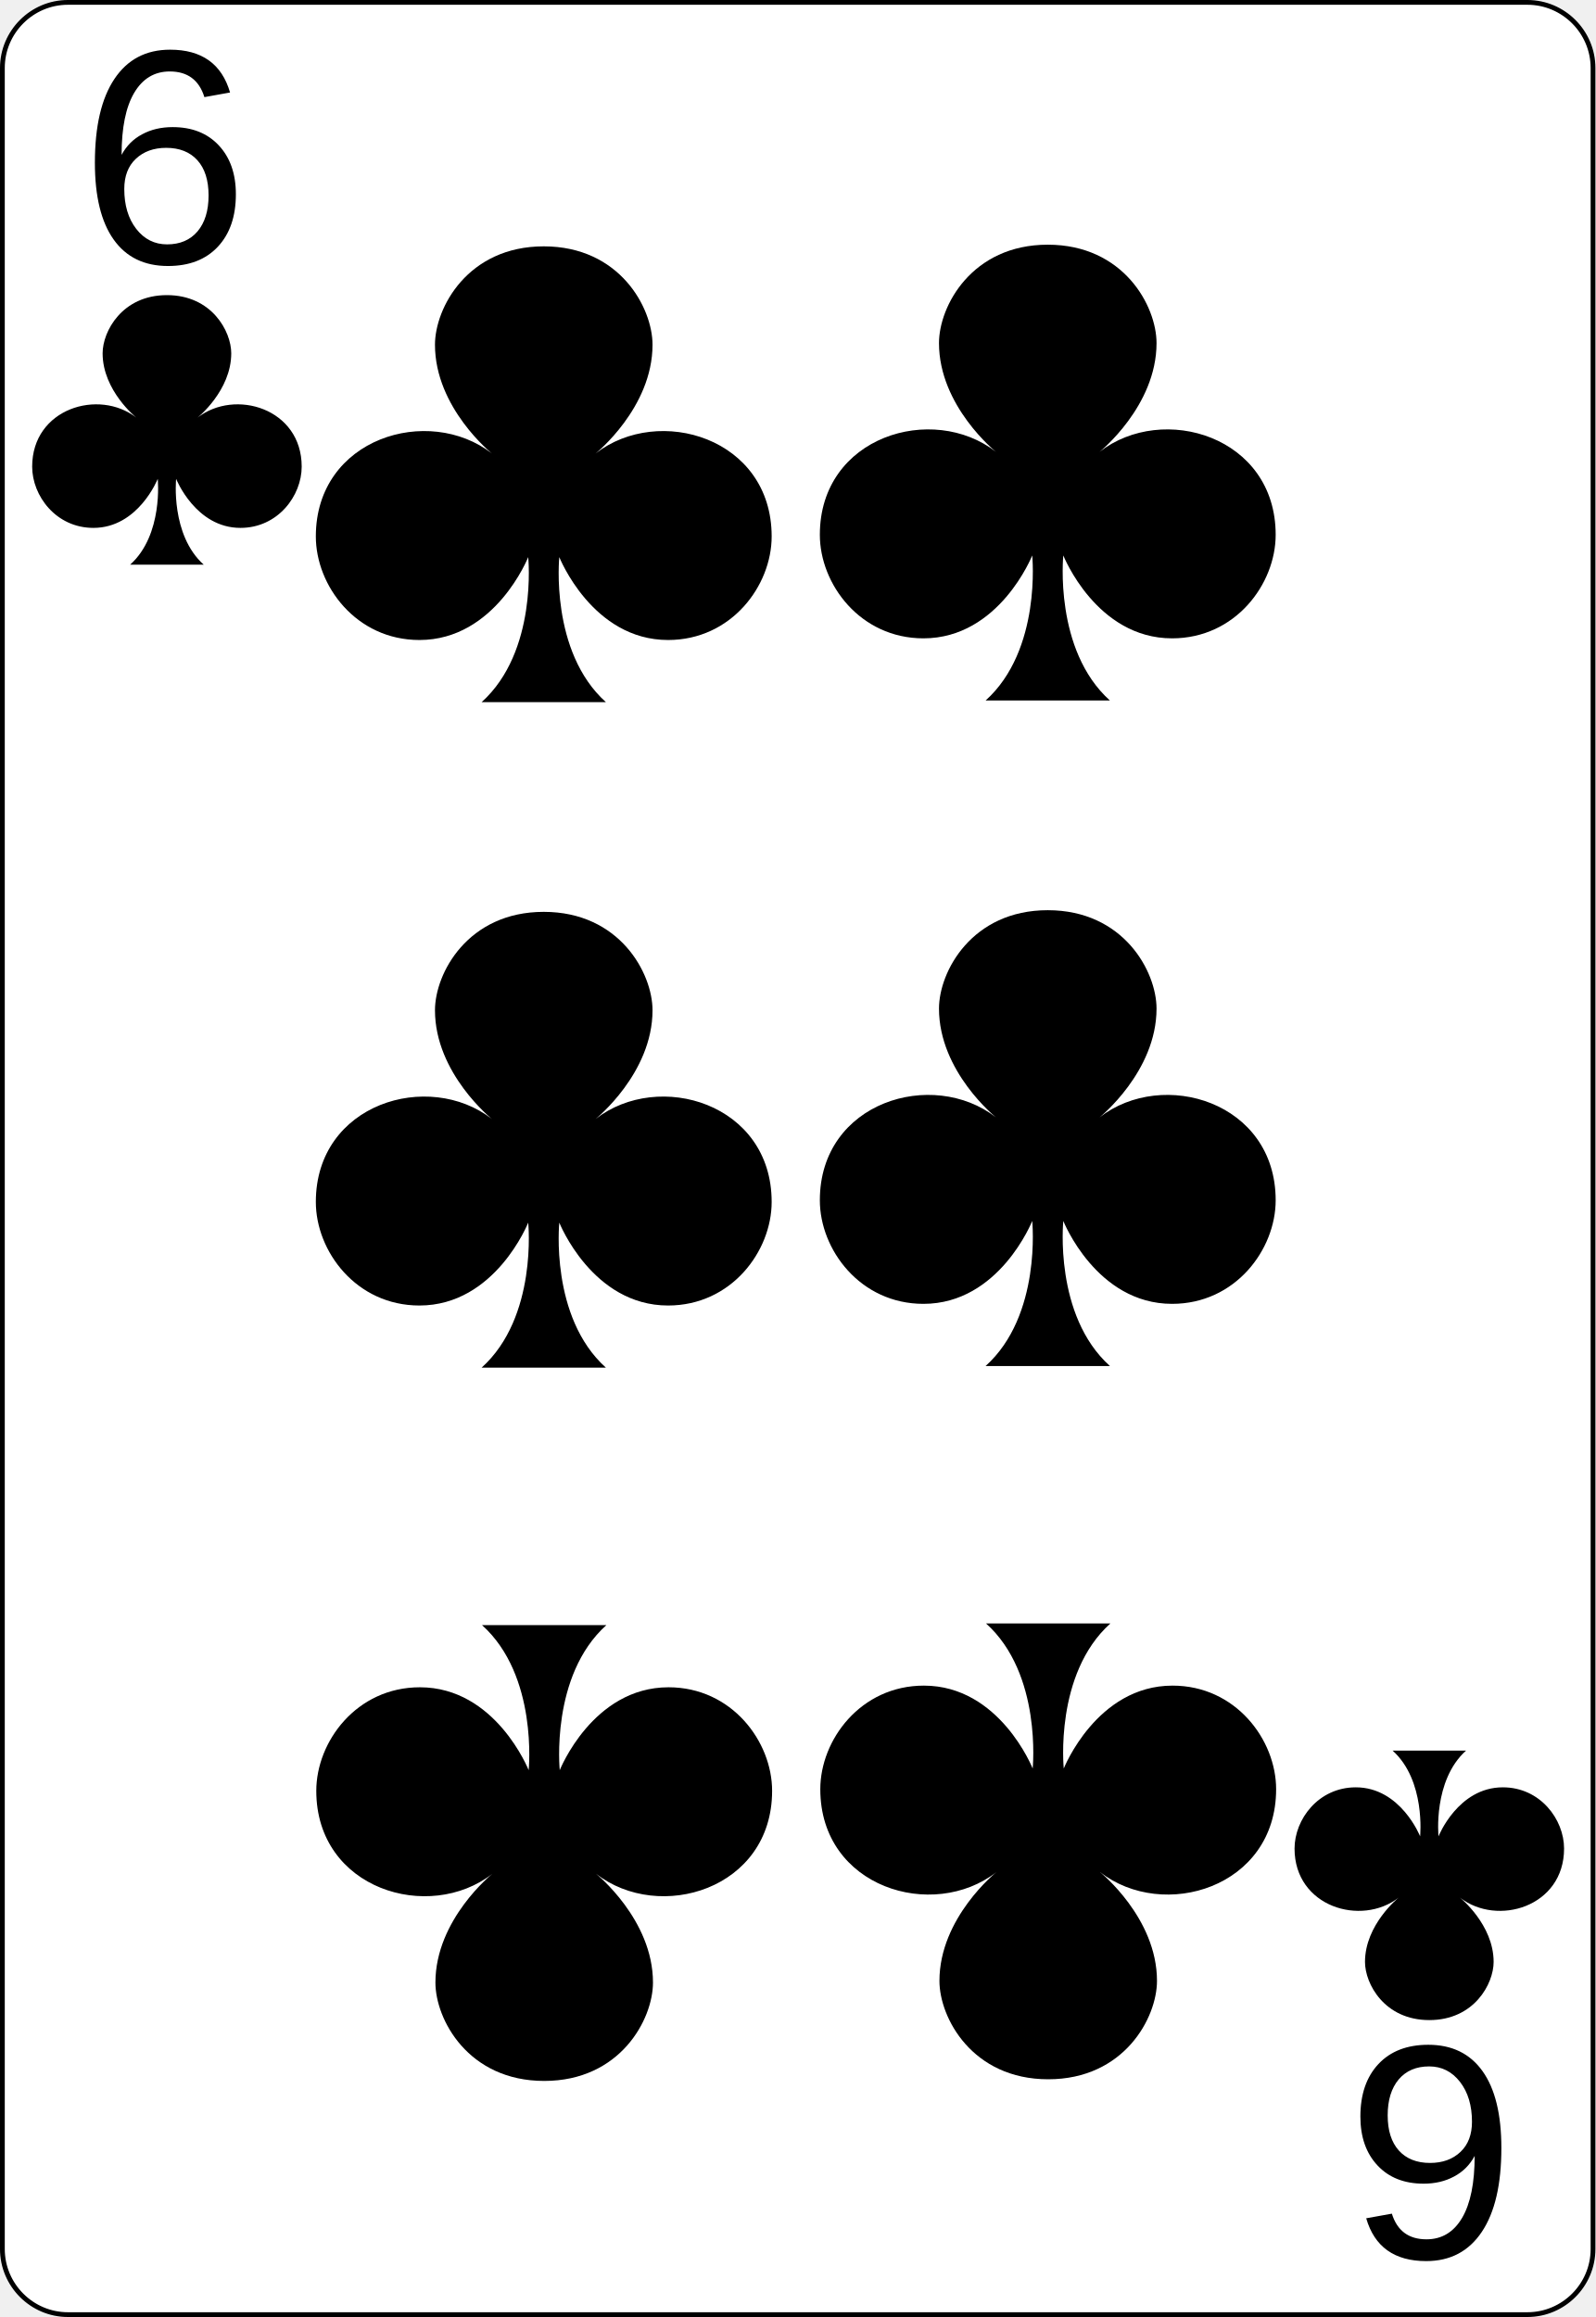
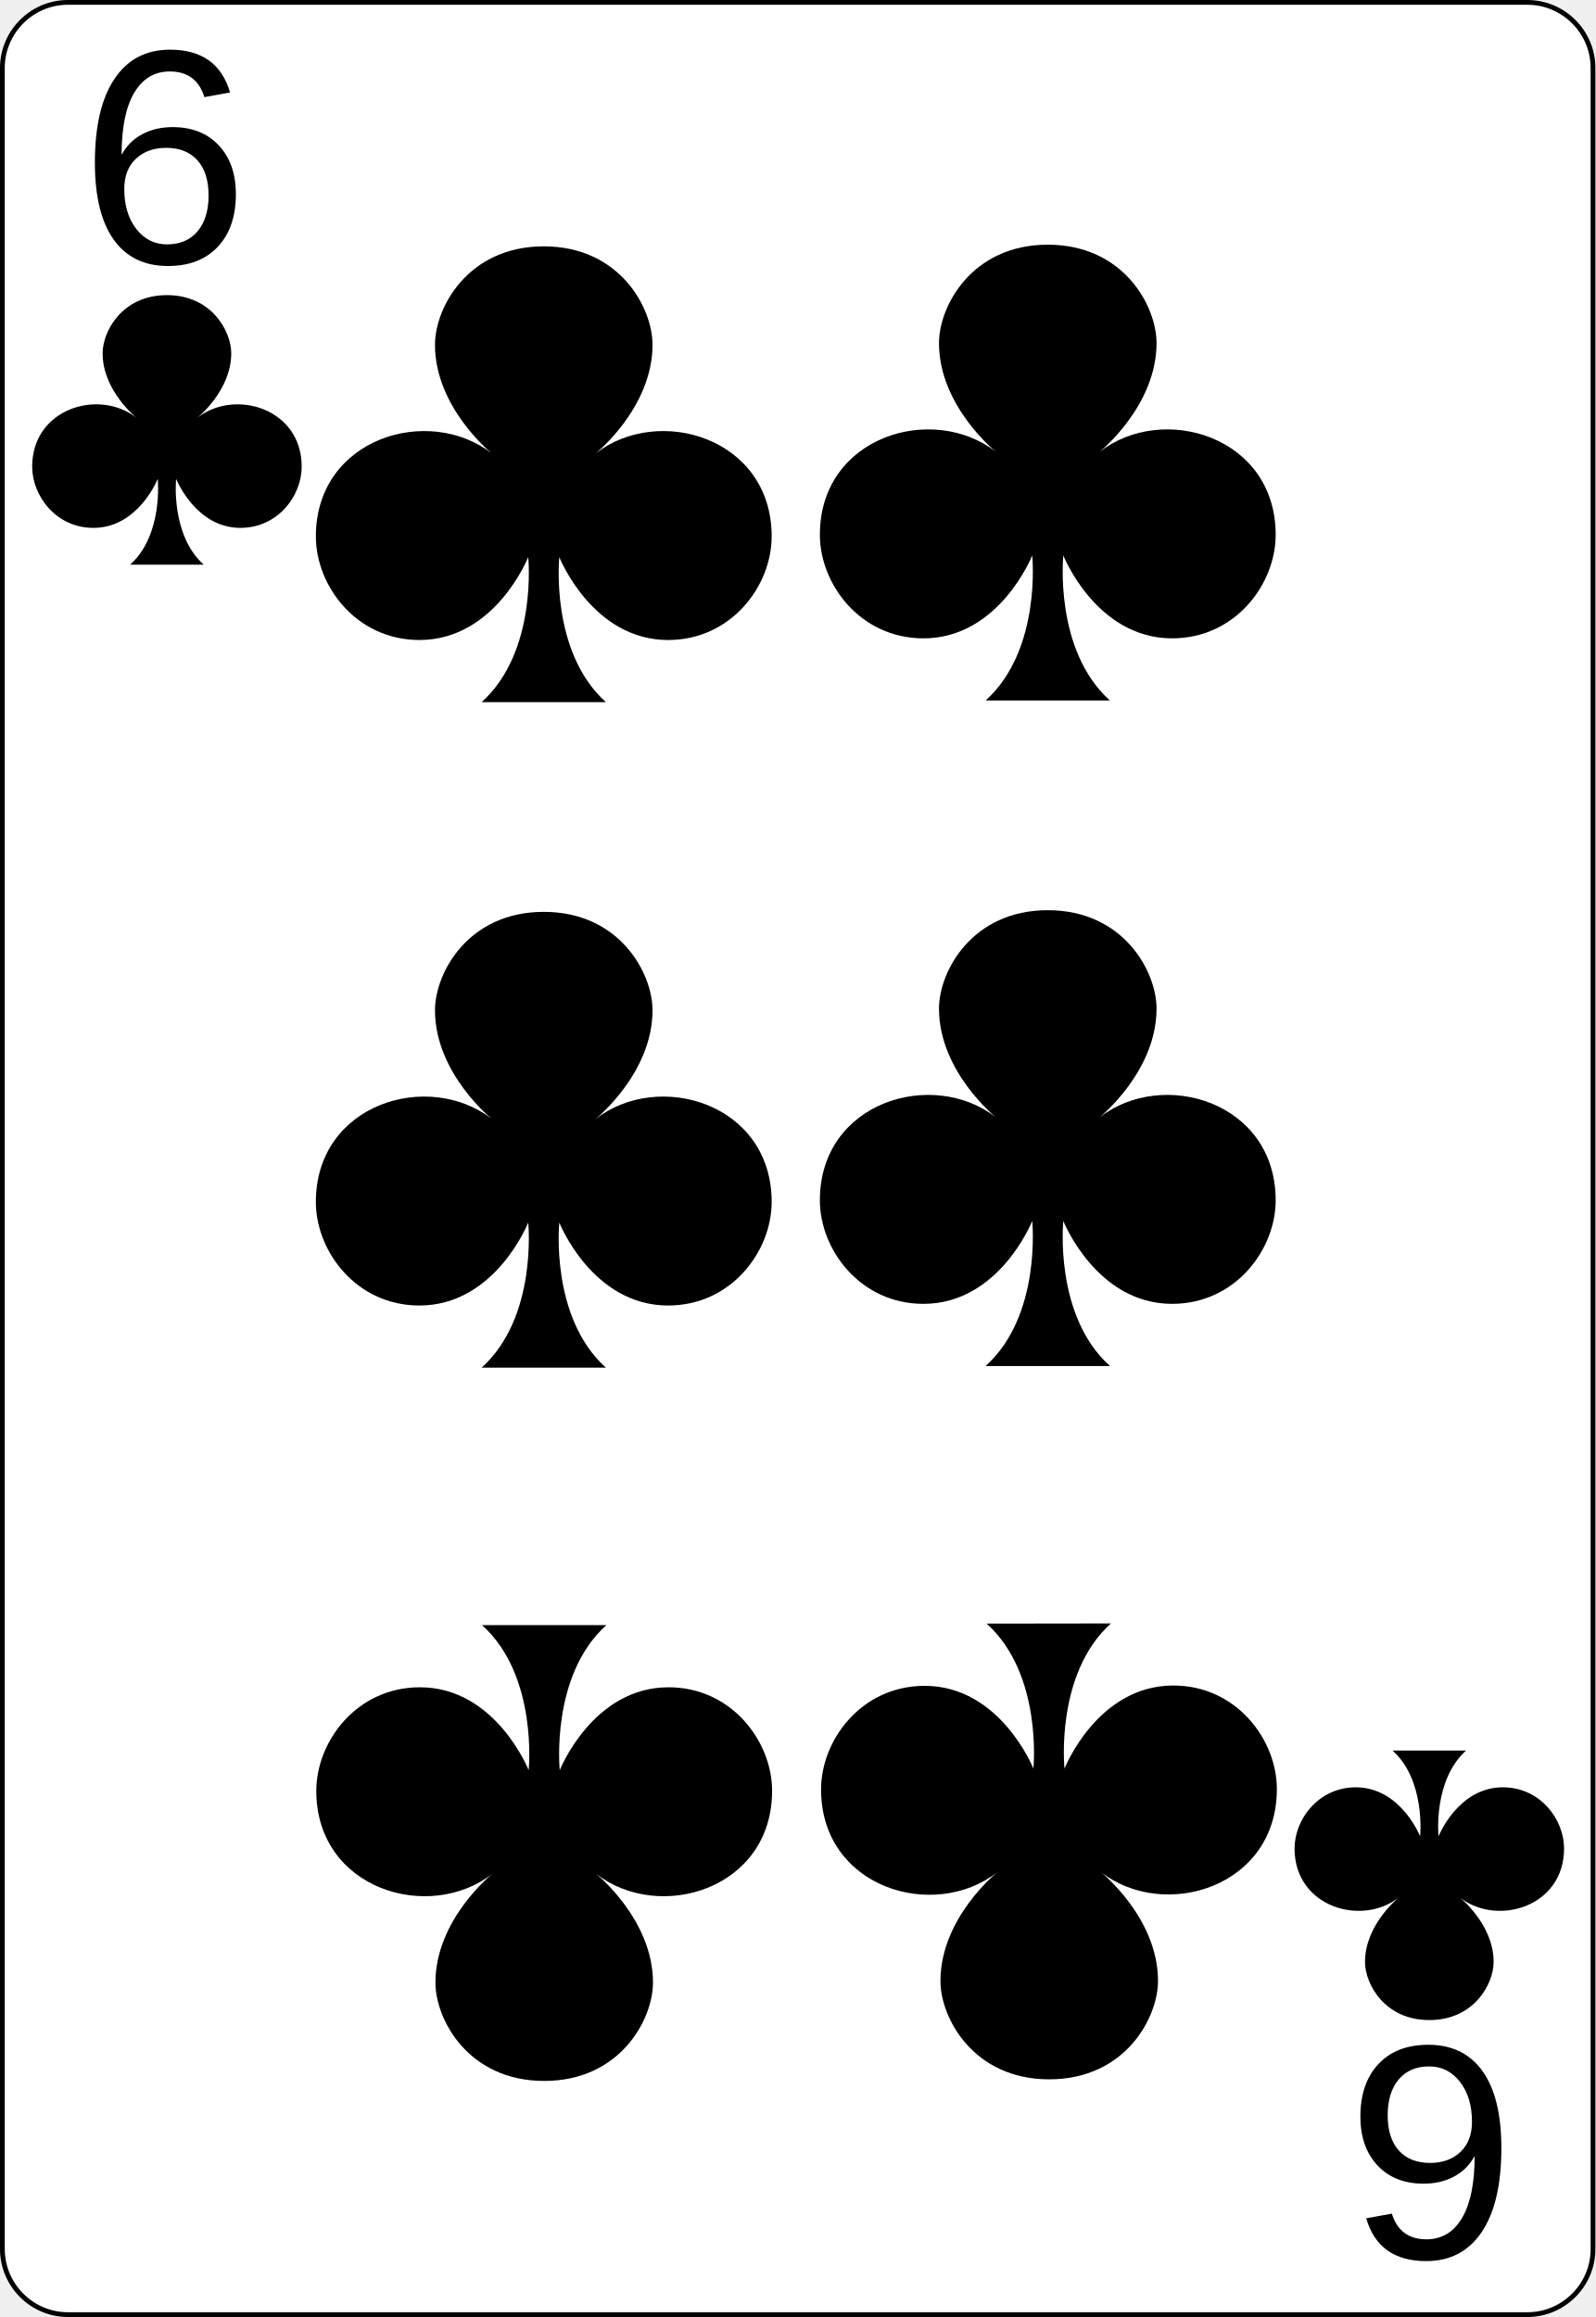
- <svg xmlns="http://www.w3.org/2000/svg" width="100%" height="100%" viewBox="0 0 167.087 242.667" xml:space="preserve" id="svg2" version="1.1">
-   <defs id="defs41" />
-   <g id="Layer_x0020_1" style="fill-rule:nonzero;clip-rule:nonzero;stroke:#000000;stroke-miterlimit:4;">
-     <path style="fill:#FFFFFF;stroke-width:0.5;" d="M166.837,235.548c0,3.777-3.087,6.869-6.871,6.869H7.111c-3.775,0-6.861-3.092-6.861-6.869V7.12C0.25,3.343,3.336,0.25,7.111,0.25h152.855    c3.784,0,6.871,3.093,6.871,6.87v228.428z" id="path5" />
-     <g style="stroke:none;" id="g7">
-       <g id="g9">
- 				
- 			</g>
-     </g>
-     <g id="g15">
- 			
- 		</g>
-     <g id="g19">
- 			
- 		</g>
-     <g style="stroke:none;" id="g23">
-       <g id="g25">
- 				
- 			</g>
-     </g>
-     <g style="stroke:none;" id="g31">
-       <g id="g33">
- 				
- 			</g>
-     </g>
+ <svg xmlns="http://www.w3.org/2000/svg" viewBox="0 0 167.087 242.667" xml:space="preserve">
+   <g style="fill-rule:nonzero;clip-rule:nonzero;stroke:#000;stroke-miterlimit:4">
+     <path style="fill:#fff;stroke-width:.5" d="M166.837 235.548c0 3.777-3.087 6.869-6.871 6.869H7.11c-3.775 0-6.861-3.092-6.861-6.87V7.12C.25 3.343 3.336.25 7.11.25h152.856c3.784 0 6.87 3.093 6.87 6.87v228.428z" />
  </g>
-   <text xml:space="preserve" style="font-style:normal;font-weight:normal;line-height:0%;font-family:'Bitstream Vera Sans';letter-spacing:0px;word-spacing:0px;fill:#000000;fill-opacity:1;stroke:none" x="8.311" y="27.548" id="text3788">
-     <tspan id="tspan3790" x="8.311" y="27.548" style="font-style:normal;font-variant:normal;font-weight:normal;font-stretch:normal;font-size:32px;line-height:1.25;font-family:Arial;-inkscape-font-specification:Arial">6</tspan>
+   <text xml:space="preserve" style="font-style:normal;font-weight:400;line-height:0%;font-family:'Bitstream Vera Sans';letter-spacing:0;word-spacing:0;fill:#000;fill-opacity:1;stroke:none" x="8.311" y="27.548">
+     <tspan x="8.311" y="27.548" style="font-style:normal;font-variant:normal;font-weight:400;font-stretch:normal;font-size:32px;line-height:1.25;font-family:Arial;-inkscape-font-specification:Arial">6</tspan>
  </text>
-   <g transform="matrix(1.485651,0,0,1.485651,-54.02466,10.01807)" id="layer1-1-4">
-     <path id="cl-9" d="m 50.291,22.698 c 0,0 2.375,-1.9 2.375,-4.534 0,-1.542 -1.369,-4.102 -4.534,-4.102 -3.165,0 -4.534,2.561 -4.534,4.102 0,2.634 2.375,4.534 2.375,4.534 -2.638,-2.055 -7.341,-0.652 -7.341,3.455 0,2.056 1.68,4.318 4.318,4.318 3.165,0 4.534,-3.455 4.534,-3.455 0,0 0.402,3.938 -1.943,6.046 h 5.182 c -2.345,-2.107 -1.943,-6.046 -1.943,-6.046 0,0 1.369,3.455 4.534,3.455 2.639,0 4.318,-2.263 4.318,-4.318 0,-4.107 -4.703,-5.51 -7.341,-3.455 z" style="fill:#000000" />
-   </g>
-   <text xml:space="preserve" style="font-style:normal;font-weight:normal;line-height:0%;font-family:'Bitstream Vera Sans';letter-spacing:0px;word-spacing:0px;fill:#000000;fill-opacity:1;stroke:none" x="-158.864" y="-214.467" id="text3788-8" transform="scale(-1)">
-     <tspan id="tspan3790-7" x="-158.864" y="-214.467" style="font-style:normal;font-variant:normal;font-weight:normal;font-stretch:normal;font-size:32px;line-height:1.25;font-family:Arial;-inkscape-font-specification:Arial">6</tspan>
+   <path d="M50.291 22.698s2.375-1.9 2.375-4.534c0-1.542-1.369-4.102-4.534-4.102s-4.534 2.561-4.534 4.102c0 2.634 2.375 4.534 2.375 4.534-2.638-2.055-7.34-.652-7.34 3.455 0 2.056 1.68 4.318 4.317 4.318 3.165 0 4.534-3.455 4.534-3.455s.402 3.938-1.943 6.046h5.182c-2.345-2.107-1.943-6.046-1.943-6.046s1.37 3.455 4.534 3.455c2.64 0 4.318-2.263 4.318-4.318 0-4.107-4.703-5.51-7.34-3.455z" style="fill:#000" transform="translate(-54.025 10.018) scale(1.48565)" />
+   <text xml:space="preserve" style="font-style:normal;font-weight:400;line-height:0%;font-family:'Bitstream Vera Sans';letter-spacing:0;word-spacing:0;fill:#000;fill-opacity:1;stroke:none" x="-158.864" y="-214.467" transform="scale(-1)">
+     <tspan x="-158.864" y="-214.467" style="font-style:normal;font-variant:normal;font-weight:400;font-stretch:normal;font-size:32px;line-height:1.25;font-family:Arial;-inkscape-font-specification:Arial">6</tspan>
  </text>
-   <g transform="matrix(-1.485651,0,0,-1.485651,221.1992,232.4618)" id="layer1-1-4-1">
-     <path id="cl-9-7" d="m 50.291,22.698 c 0,0 2.375,-1.9 2.375,-4.534 0,-1.542 -1.369,-4.102 -4.534,-4.102 -3.165,0 -4.534,2.561 -4.534,4.102 0,2.634 2.375,4.534 2.375,4.534 -2.638,-2.055 -7.341,-0.652 -7.341,3.455 0,2.056 1.68,4.318 4.318,4.318 3.165,0 4.534,-3.455 4.534,-3.455 0,0 0.402,3.938 -1.943,6.046 h 5.182 c -2.345,-2.107 -1.943,-6.046 -1.943,-6.046 0,0 1.369,3.455 4.534,3.455 2.639,0 4.318,-2.263 4.318,-4.318 0,-4.107 -4.703,-5.51 -7.341,-3.455 z" style="fill:#000000" />
-   </g>
-   <g transform="matrix(2.512578,0,0,2.512578,-63.98839,-9.531116)" id="layer1-1-4-8">
-     <path id="cl-9-8" d="m 50.291,22.698 c 0,0 2.375,-1.9 2.375,-4.534 0,-1.542 -1.369,-4.102 -4.534,-4.102 -3.165,0 -4.534,2.561 -4.534,4.102 0,2.634 2.375,4.534 2.375,4.534 -2.638,-2.055 -7.341,-0.652 -7.341,3.455 0,2.056 1.68,4.318 4.318,4.318 3.165,0 4.534,-3.455 4.534,-3.455 0,0 0.402,3.938 -1.943,6.046 h 5.182 c -2.345,-2.107 -1.943,-6.046 -1.943,-6.046 0,0 1.369,3.455 4.534,3.455 2.639,0 4.318,-2.263 4.318,-4.318 0,-4.107 -4.703,-5.51 -7.341,-3.455 z" style="fill:#000000" />
-   </g>
-   <g transform="matrix(-2.512578,0,0,-2.512578,177.9295,253.2751)" id="layer1-1-4-8-0">
-     <path id="cl-9-8-6" d="m 50.291,22.698 c 0,0 2.375,-1.9 2.375,-4.534 0,-1.542 -1.369,-4.102 -4.534,-4.102 -3.165,0 -4.534,2.561 -4.534,4.102 0,2.634 2.375,4.534 2.375,4.534 -2.638,-2.055 -7.341,-0.652 -7.341,3.455 0,2.056 1.68,4.318 4.318,4.318 3.165,0 4.534,-3.455 4.534,-3.455 0,0 0.402,3.938 -1.943,6.046 h 5.182 c -2.345,-2.107 -1.943,-6.046 -1.943,-6.046 0,0 1.369,3.455 4.534,3.455 2.639,0 4.318,-2.263 4.318,-4.318 0,-4.107 -4.703,-5.51 -7.341,-3.455 z" style="fill:#000000" />
-   </g>
-   <g transform="matrix(2.512578,0,0,2.512578,-63.98839,60.16968)" id="layer1-1-4-8-2">
-     <path id="cl-9-8-0" d="m 50.291,22.698 c 0,0 2.375,-1.9 2.375,-4.534 0,-1.542 -1.369,-4.102 -4.534,-4.102 -3.165,0 -4.534,2.561 -4.534,4.102 0,2.634 2.375,4.534 2.375,4.534 -2.638,-2.055 -7.341,-0.652 -7.341,3.455 0,2.056 1.68,4.318 4.318,4.318 3.165,0 4.534,-3.455 4.534,-3.455 0,0 0.402,3.938 -1.943,6.046 h 5.182 c -2.345,-2.107 -1.943,-6.046 -1.943,-6.046 0,0 1.369,3.455 4.534,3.455 2.639,0 4.318,-2.263 4.318,-4.318 0,-4.107 -4.703,-5.51 -7.341,-3.455 z" style="fill:#000000" />
-   </g>
-   <g transform="matrix(2.512578,0,0,2.512578,-11.20333,-9.704844)" id="layer1-1-4-8-8">
-     <path id="cl-9-8-9" d="m 50.291,22.698 c 0,0 2.375,-1.9 2.375,-4.534 0,-1.542 -1.369,-4.102 -4.534,-4.102 -3.165,0 -4.534,2.561 -4.534,4.102 0,2.634 2.375,4.534 2.375,4.534 -2.638,-2.055 -7.341,-0.652 -7.341,3.455 0,2.056 1.68,4.318 4.318,4.318 3.165,0 4.534,-3.455 4.534,-3.455 0,0 0.402,3.938 -1.943,6.046 h 5.182 c -2.345,-2.107 -1.943,-6.046 -1.943,-6.046 0,0 1.369,3.455 4.534,3.455 2.639,0 4.318,-2.263 4.318,-4.318 0,-4.107 -4.703,-5.51 -7.341,-3.455 z" style="fill:#000000" />
-   </g>
-   <g transform="matrix(-2.512578,0,0,-2.512578,230.7146,253.1014)" id="layer1-1-4-8-0-2">
-     <path id="cl-9-8-6-6" d="m 50.291,22.698 c 0,0 2.375,-1.9 2.375,-4.534 0,-1.542 -1.369,-4.102 -4.534,-4.102 -3.165,0 -4.534,2.561 -4.534,4.102 0,2.634 2.375,4.534 2.375,4.534 -2.638,-2.055 -7.341,-0.652 -7.341,3.455 0,2.056 1.68,4.318 4.318,4.318 3.165,0 4.534,-3.455 4.534,-3.455 0,0 0.402,3.938 -1.943,6.046 h 5.182 c -2.345,-2.107 -1.943,-6.046 -1.943,-6.046 0,0 1.369,3.455 4.534,3.455 2.639,0 4.318,-2.263 4.318,-4.318 0,-4.107 -4.703,-5.51 -7.341,-3.455 z" style="fill:#000000" />
-   </g>
-   <g transform="matrix(2.512578,0,0,2.512578,-11.20333,59.99596)" id="layer1-1-4-8-2-6">
-     <path id="cl-9-8-0-4" d="m 50.291,22.698 c 0,0 2.375,-1.9 2.375,-4.534 0,-1.542 -1.369,-4.102 -4.534,-4.102 -3.165,0 -4.534,2.561 -4.534,4.102 0,2.634 2.375,4.534 2.375,4.534 -2.638,-2.055 -7.341,-0.652 -7.341,3.455 0,2.056 1.68,4.318 4.318,4.318 3.165,0 4.534,-3.455 4.534,-3.455 0,0 0.402,3.938 -1.943,6.046 h 5.182 c -2.345,-2.107 -1.943,-6.046 -1.943,-6.046 0,0 1.369,3.455 4.534,3.455 2.639,0 4.318,-2.263 4.318,-4.318 0,-4.107 -4.703,-5.51 -7.341,-3.455 z" style="fill:#000000" />
-   </g>
+   <path d="M50.291 22.698s2.375-1.9 2.375-4.534c0-1.542-1.369-4.102-4.534-4.102s-4.534 2.561-4.534 4.102c0 2.634 2.375 4.534 2.375 4.534-2.638-2.055-7.34-.652-7.34 3.455 0 2.056 1.68 4.318 4.317 4.318 3.165 0 4.534-3.455 4.534-3.455s.402 3.938-1.943 6.046h5.182c-2.345-2.107-1.943-6.046-1.943-6.046s1.37 3.455 4.534 3.455c2.64 0 4.318-2.263 4.318-4.318 0-4.107-4.703-5.51-7.34-3.455z" style="fill:#000" transform="rotate(180 110.6 116.23) scale(1.48565)" />
+   <path d="M50.291 22.698s2.375-1.9 2.375-4.534c0-1.542-1.369-4.102-4.534-4.102s-4.534 2.561-4.534 4.102c0 2.634 2.375 4.534 2.375 4.534-2.638-2.055-7.34-.652-7.34 3.455 0 2.056 1.68 4.318 4.317 4.318 3.165 0 4.534-3.455 4.534-3.455s.402 3.938-1.943 6.046h5.182c-2.345-2.107-1.943-6.046-1.943-6.046s1.37 3.455 4.534 3.455c2.64 0 4.318-2.263 4.318-4.318 0-4.107-4.703-5.51-7.34-3.455z" style="fill:#000" transform="matrix(2.51258 0 0 2.51258 -63.988 -9.531)" />
+   <path d="M50.291 22.698s2.375-1.9 2.375-4.534c0-1.542-1.369-4.102-4.534-4.102s-4.534 2.561-4.534 4.102c0 2.634 2.375 4.534 2.375 4.534-2.638-2.055-7.34-.652-7.34 3.455 0 2.056 1.68 4.318 4.317 4.318 3.165 0 4.534-3.455 4.534-3.455s.402 3.938-1.943 6.046h5.182c-2.345-2.107-1.943-6.046-1.943-6.046s1.37 3.455 4.534 3.455c2.64 0 4.318-2.263 4.318-4.318 0-4.107-4.703-5.51-7.34-3.455z" style="fill:#000" transform="matrix(-2.51258 0 0 -2.51258 177.93 253.275)" />
+   <path d="M50.291 22.698s2.375-1.9 2.375-4.534c0-1.542-1.369-4.102-4.534-4.102s-4.534 2.561-4.534 4.102c0 2.634 2.375 4.534 2.375 4.534-2.638-2.055-7.34-.652-7.34 3.455 0 2.056 1.68 4.318 4.317 4.318 3.165 0 4.534-3.455 4.534-3.455s.402 3.938-1.943 6.046h5.182c-2.345-2.107-1.943-6.046-1.943-6.046s1.37 3.455 4.534 3.455c2.64 0 4.318-2.263 4.318-4.318 0-4.107-4.703-5.51-7.34-3.455z" style="fill:#000" transform="matrix(2.51258 0 0 2.51258 -63.988 60.17)" />
+   <path d="M50.291 22.698s2.375-1.9 2.375-4.534c0-1.542-1.369-4.102-4.534-4.102s-4.534 2.561-4.534 4.102c0 2.634 2.375 4.534 2.375 4.534-2.638-2.055-7.34-.652-7.34 3.455 0 2.056 1.68 4.318 4.317 4.318 3.165 0 4.534-3.455 4.534-3.455s.402 3.938-1.943 6.046h5.182c-2.345-2.107-1.943-6.046-1.943-6.046s1.37 3.455 4.534 3.455c2.64 0 4.318-2.263 4.318-4.318 0-4.107-4.703-5.51-7.34-3.455z" style="fill:#000" transform="matrix(2.51258 0 0 2.51258 -11.203 -9.705)" />
+   <path d="M50.291 22.698s2.375-1.9 2.375-4.534c0-1.542-1.369-4.102-4.534-4.102s-4.534 2.561-4.534 4.102c0 2.634 2.375 4.534 2.375 4.534-2.638-2.055-7.34-.652-7.34 3.455 0 2.056 1.68 4.318 4.317 4.318 3.165 0 4.534-3.455 4.534-3.455s.402 3.938-1.943 6.046h5.182c-2.345-2.107-1.943-6.046-1.943-6.046s1.37 3.455 4.534 3.455c2.64 0 4.318-2.263 4.318-4.318 0-4.107-4.703-5.51-7.34-3.455z" style="fill:#000" transform="rotate(179.924 115.357 126.55) scale(2.51258)" />
+   <path d="M50.291 22.698s2.375-1.9 2.375-4.534c0-1.542-1.369-4.102-4.534-4.102s-4.534 2.561-4.534 4.102c0 2.634 2.375 4.534 2.375 4.534-2.638-2.055-7.34-.652-7.34 3.455 0 2.056 1.68 4.318 4.317 4.318 3.165 0 4.534-3.455 4.534-3.455s.402 3.938-1.943 6.046h5.182c-2.345-2.107-1.943-6.046-1.943-6.046s1.37 3.455 4.534 3.455c2.64 0 4.318-2.263 4.318-4.318 0-4.107-4.703-5.51-7.34-3.455z" style="fill:#000" transform="matrix(2.51258 0 0 2.51258 -11.203 59.996)" />
</svg>
